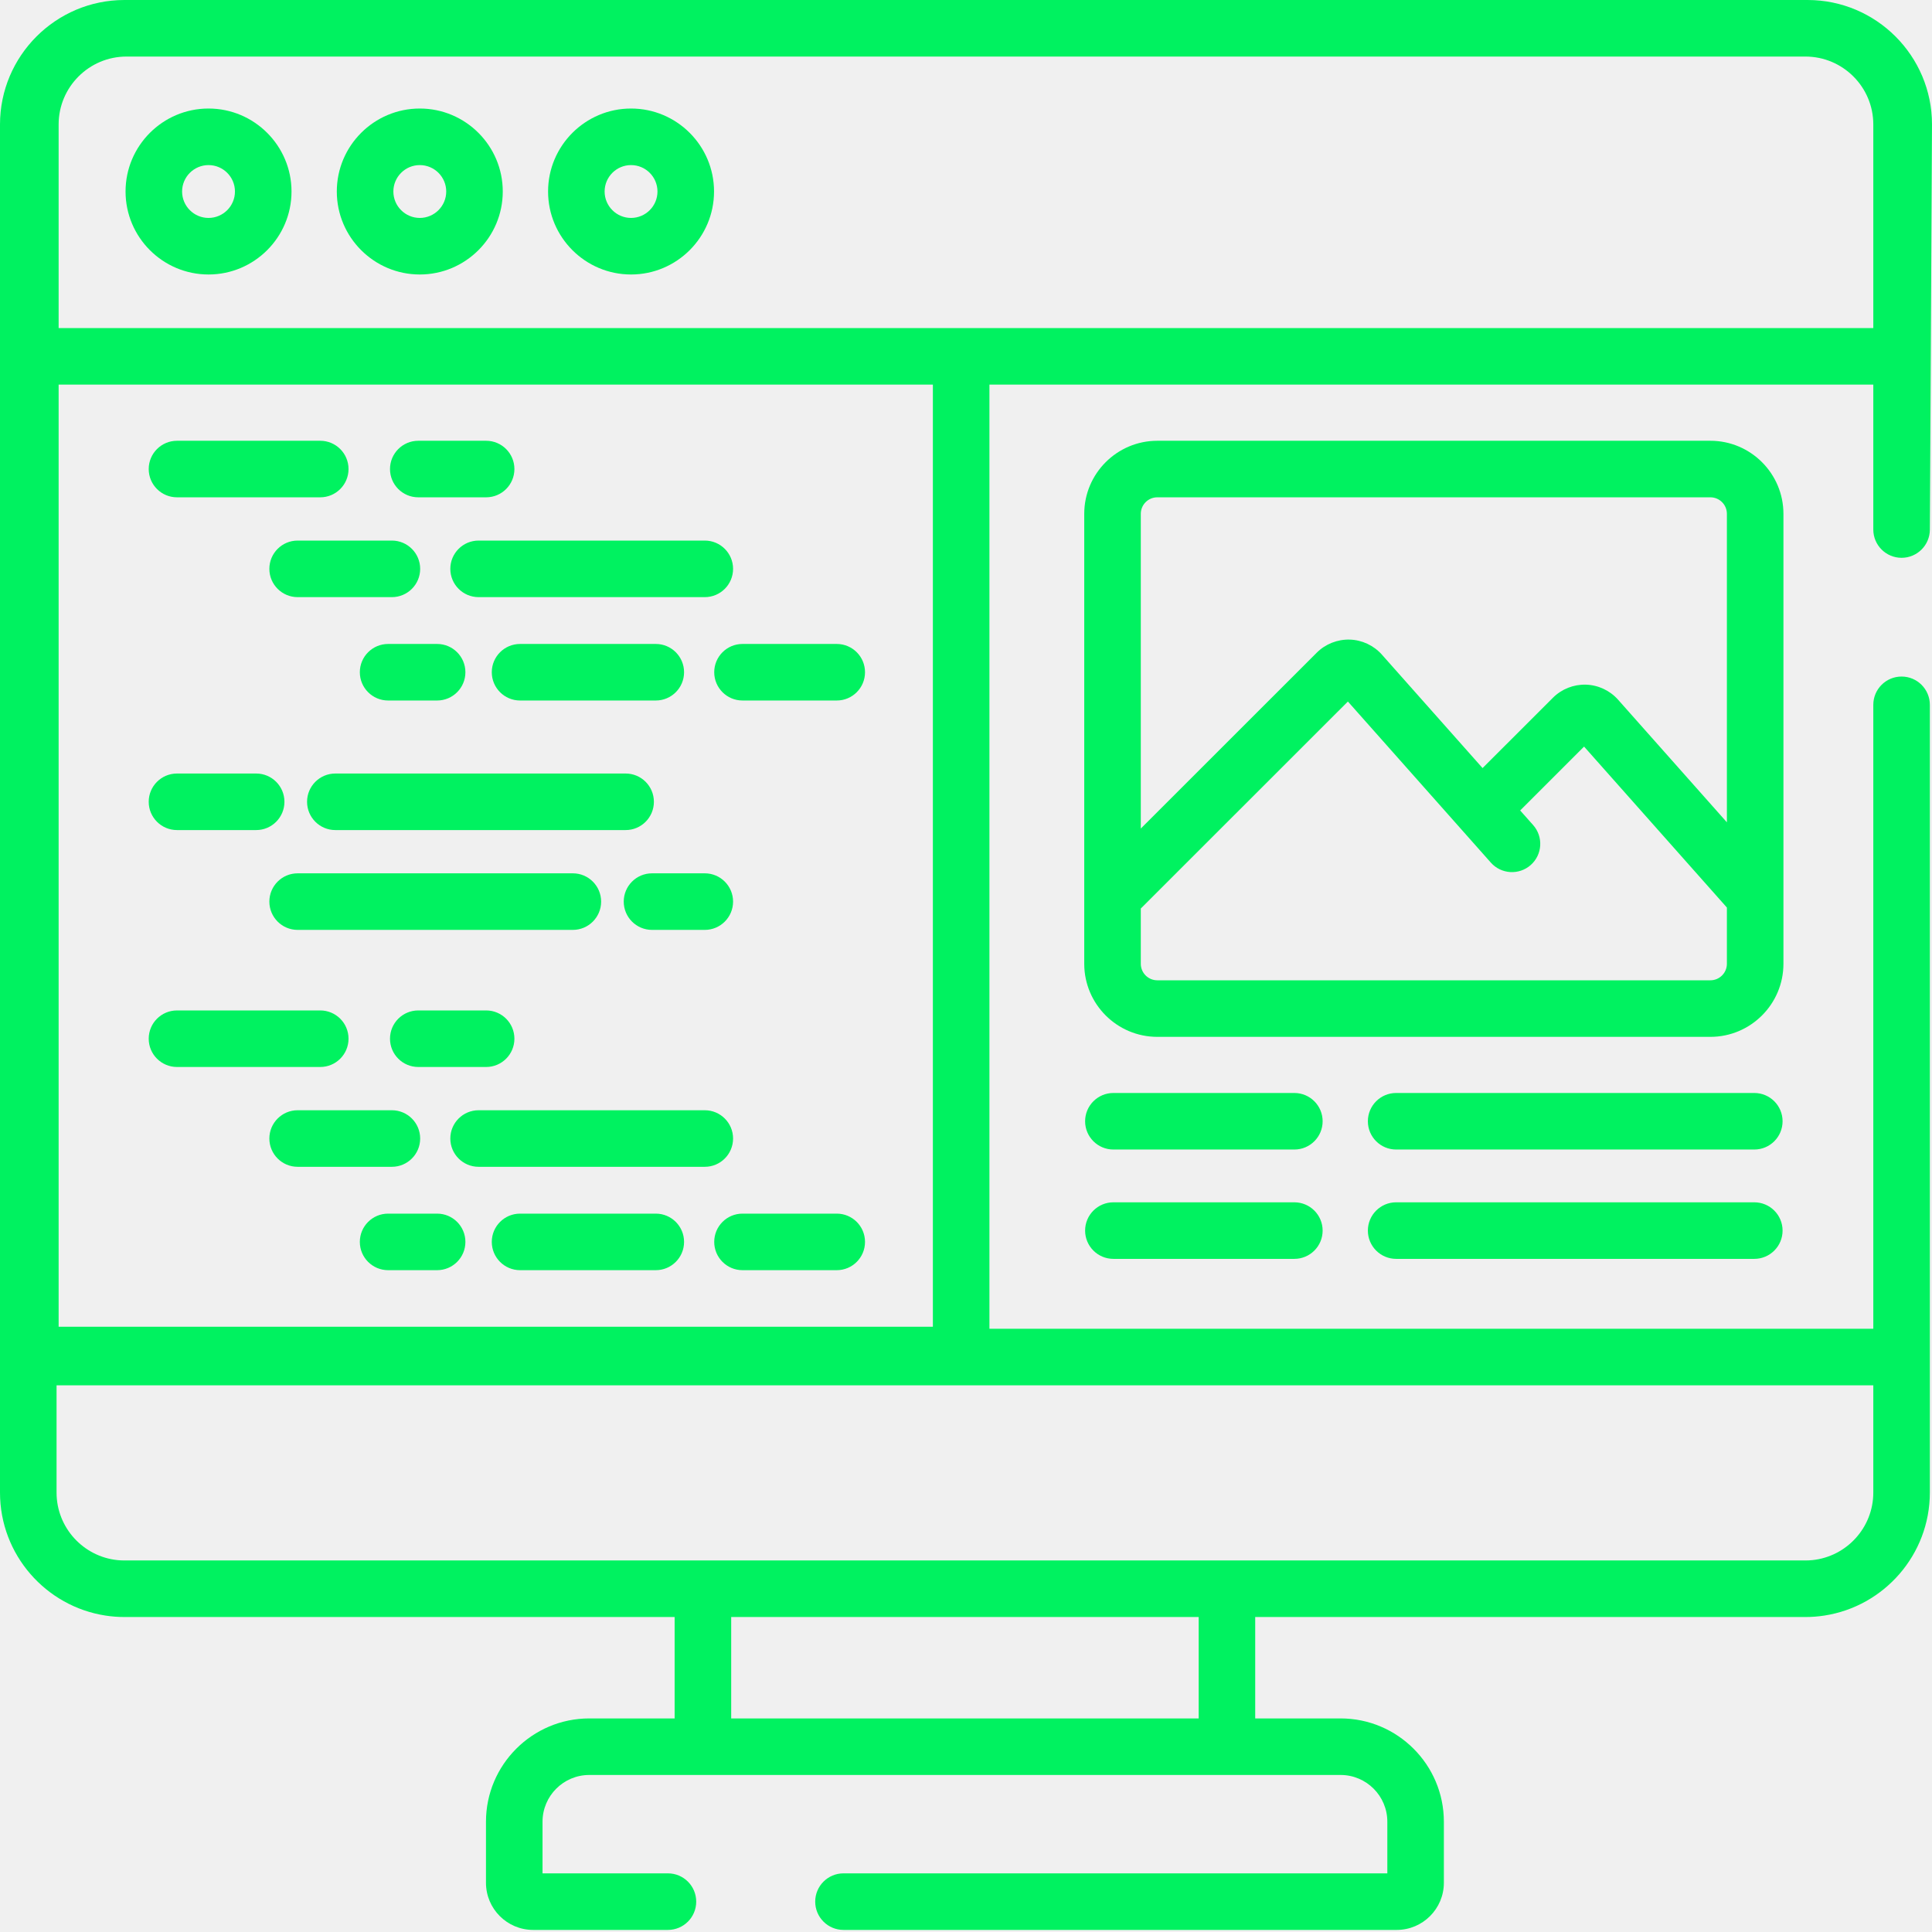
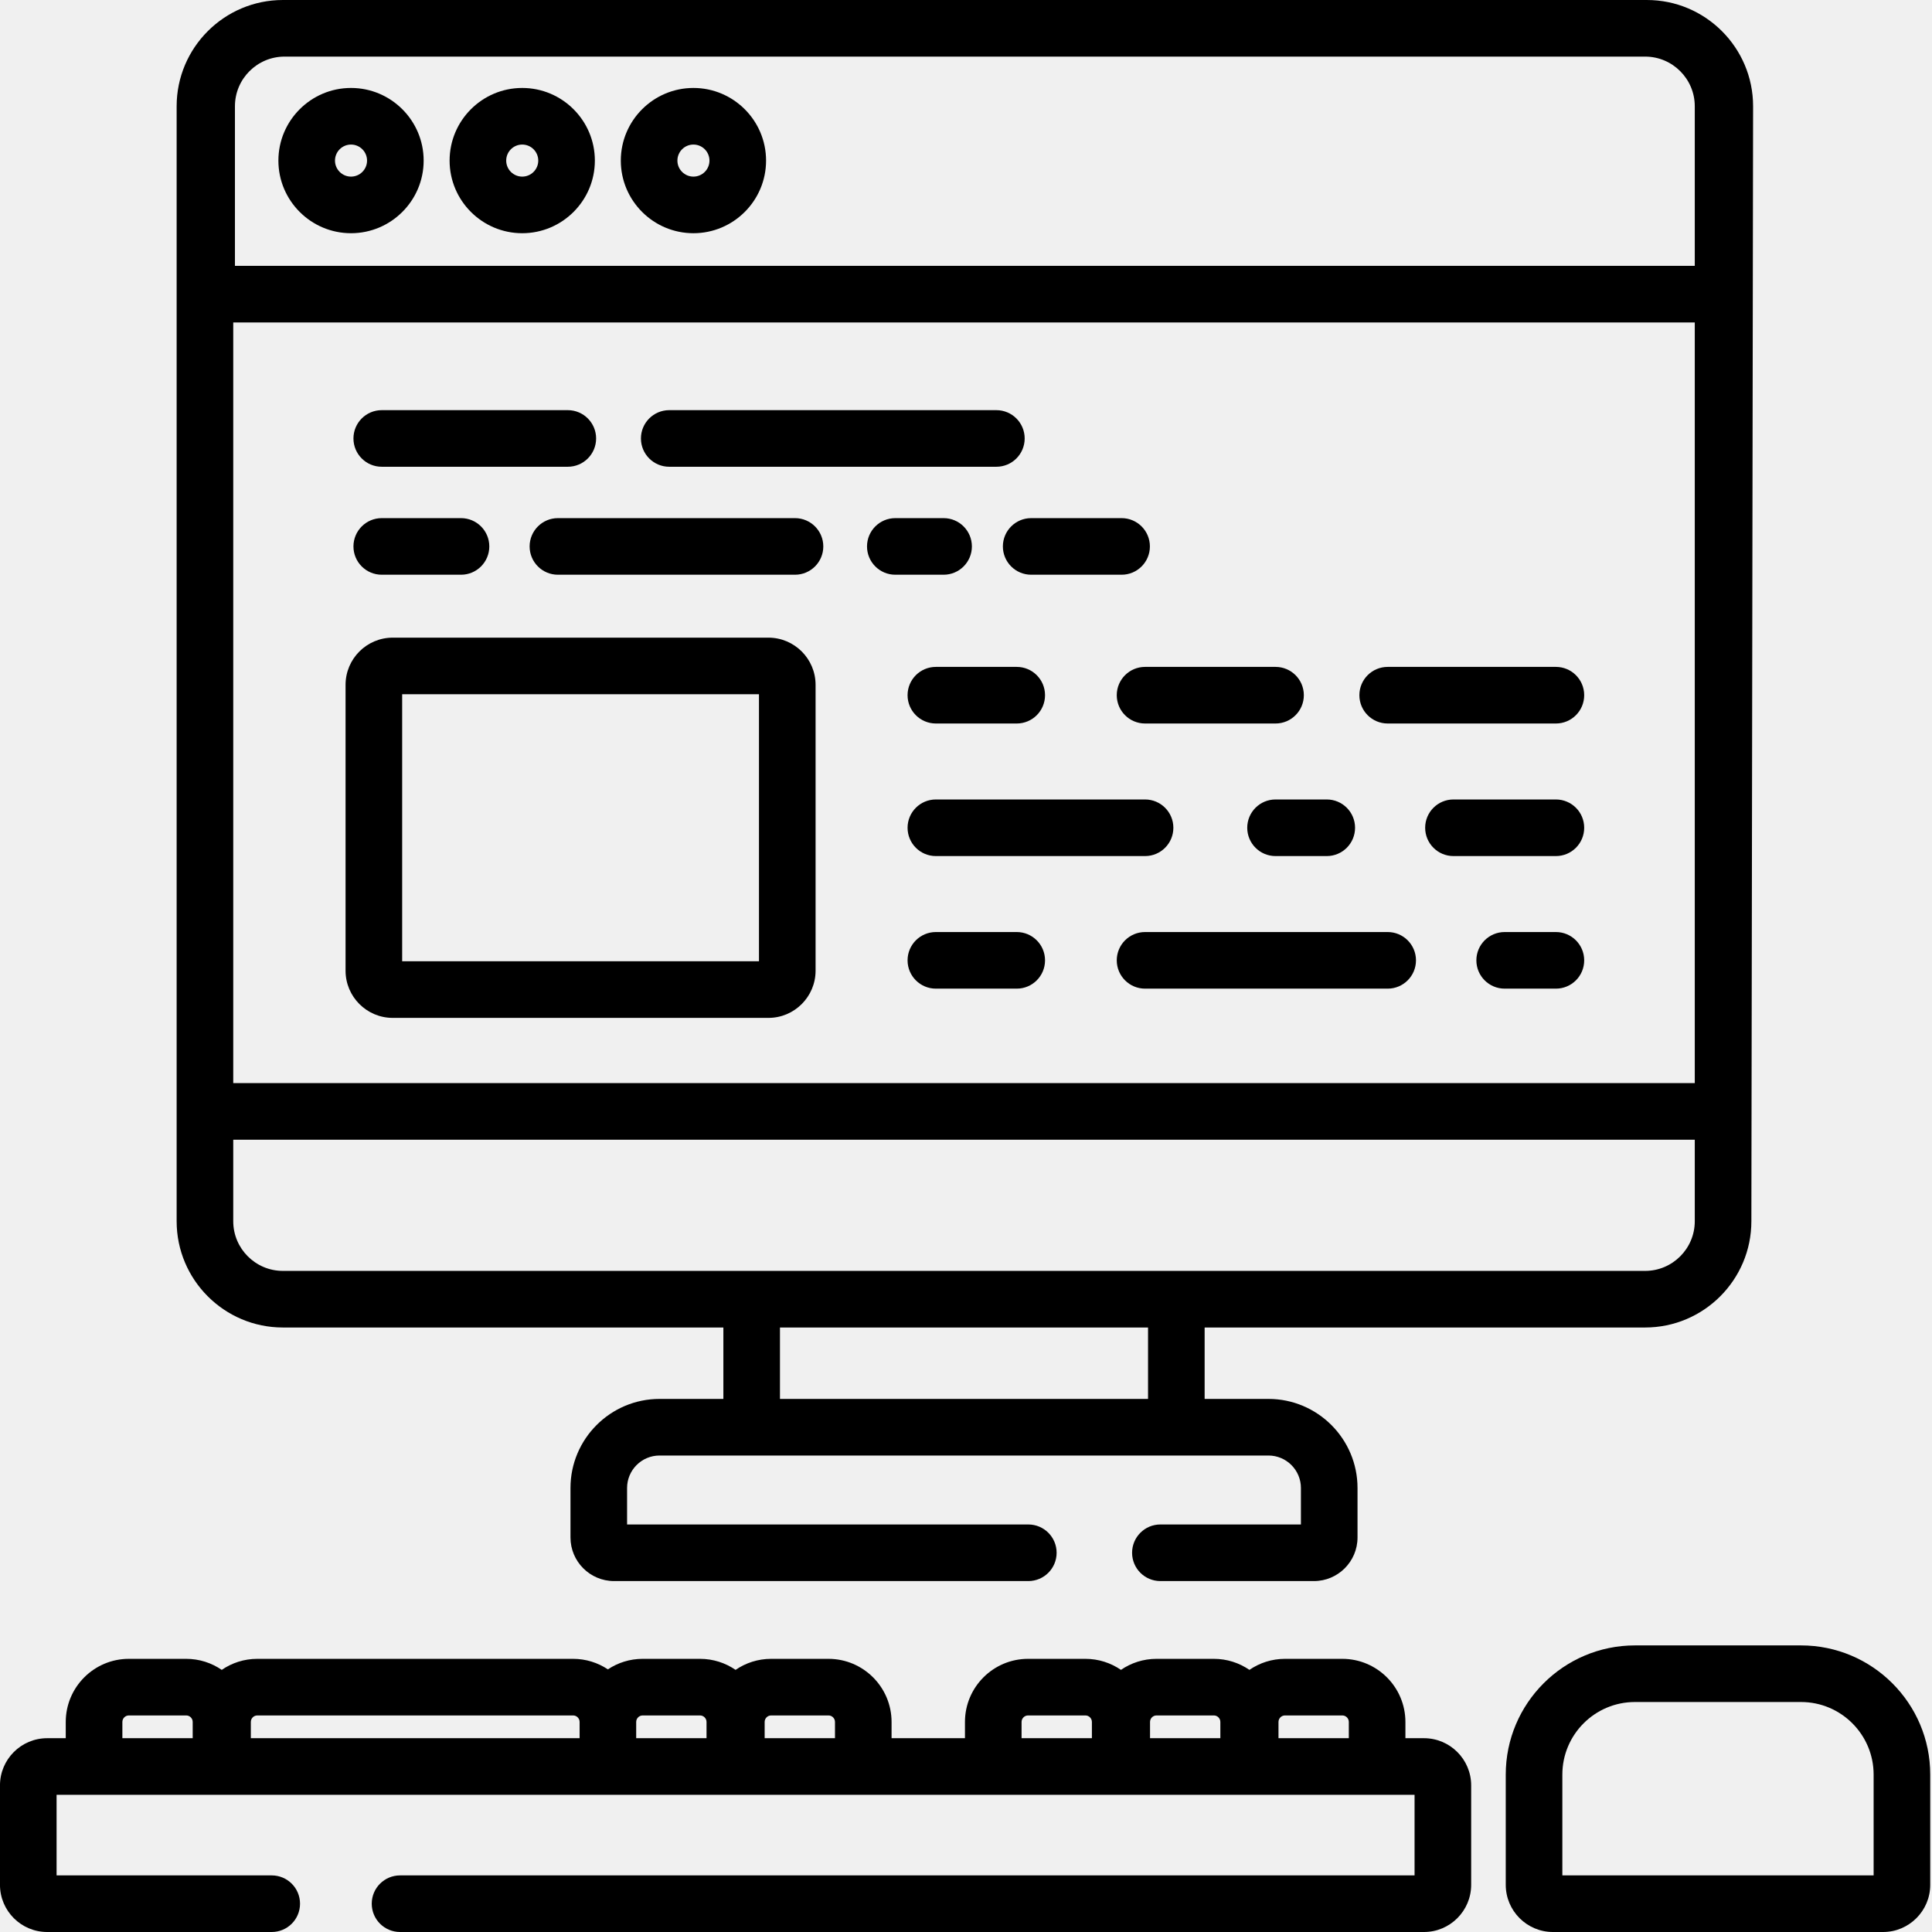
- <svg xmlns="http://www.w3.org/2000/svg" width="512" height="512" viewBox="0 0 512 512" fill="none">
-   <g clip-path="url(#clip0)">
-     <path d="M55.262 28.762C43.137 28.762 33.273 38.629 33.273 50.75C33.273 62.875 43.137 72.742 55.262 72.742C67.387 72.742 77.254 62.875 77.254 50.75C77.254 38.629 67.387 28.762 55.262 28.762ZM55.262 57.754C51.402 57.754 48.258 54.613 48.258 50.75C48.258 46.891 51.402 43.75 55.262 43.75C59.125 43.75 62.266 46.891 62.266 50.75C62.266 54.613 59.125 57.754 55.262 57.754Z" fill="#00F260" />
-     <path d="M111.25 28.762C99.125 28.762 89.258 38.629 89.258 50.75C89.258 62.875 99.125 72.742 111.25 72.742C123.375 72.742 133.238 62.875 133.238 50.75C133.238 38.629 123.375 28.762 111.25 28.762ZM111.25 57.754C107.387 57.754 104.246 54.613 104.246 50.75C104.246 46.891 107.387 43.75 111.25 43.75C115.109 43.75 118.254 46.891 118.254 50.75C118.254 54.613 115.109 57.754 111.25 57.754Z" fill="#00F260" />
-     <path d="M167.234 28.762C155.109 28.762 145.246 38.629 145.246 50.75C145.246 62.875 155.109 72.742 167.234 72.742C179.359 72.742 189.227 62.875 189.227 50.75C189.227 38.629 179.359 28.762 167.234 28.762ZM167.234 57.754C163.375 57.754 160.23 54.613 160.23 50.75C160.23 46.891 163.375 43.75 167.234 43.75C171.098 43.75 174.238 46.891 174.238 50.75C174.238 54.613 171.098 57.754 167.234 57.754Z" fill="#00F260" />
-     <path d="M503.937 147.824C508.077 147.824 511.433 144.468 511.433 140.328L511.999 32.977C511.999 14.793 497.206 0 479.022 0H32.98C14.797 0 0 14.797 0 32.98V395.546C0 412.027 12.152 425.722 27.965 428.144C29.602 428.398 31.277 428.527 32.98 428.527H178.785V455.401H156.16C141.07 455.401 128.789 467.679 128.789 482.769V498.96C128.789 505.847 134.39 511.448 141.277 511.448H177.011C181.148 511.448 184.504 508.093 184.504 503.952C184.504 499.815 181.148 496.46 177.011 496.46H143.777V482.769C143.777 475.94 149.332 470.386 156.16 470.386H355.273C362.101 470.386 367.656 475.94 367.656 482.769V496.46H223.531C219.394 496.46 216.039 499.815 216.039 503.952C216.039 508.093 219.394 511.448 223.531 511.448H370.152C377.038 511.448 382.64 505.847 382.64 498.96V482.769C382.64 467.679 370.363 455.401 355.269 455.401H332.644V428.527H478.452C480.155 428.527 481.831 428.398 483.464 428.144C499.28 425.722 511.429 412.027 511.429 395.546V186.789C511.429 182.648 508.077 179.293 503.937 179.293C499.8 179.293 496.444 182.648 496.444 186.789V352.136H262.21V101.929H496.444V140.328C496.444 144.468 499.8 147.824 503.937 147.824V147.824ZM15.539 101.929H247.222V351.597H15.539V101.929ZM317.66 455.401H193.773V428.527H317.66V455.401ZM496.444 367.124V395.546C496.444 404.847 489.351 412.523 480.288 413.448C479.683 413.507 479.073 413.538 478.452 413.538H32.98C32.359 413.538 31.746 413.507 31.145 413.448C22.082 412.523 14.988 404.847 14.988 395.546V367.124H496.444ZM254.718 86.941H15.539V32.977C15.539 23.058 23.609 14.988 33.531 14.988H478.452C488.374 14.988 496.444 23.058 496.444 32.98V86.941H254.718Z" fill="#00F260" />
-     <path d="M46.906 131.793H84.871C89.008 131.793 92.363 128.441 92.363 124.301C92.363 120.164 89.008 116.809 84.871 116.809H46.906C42.766 116.809 39.41 120.164 39.41 124.301C39.41 128.441 42.766 131.793 46.906 131.793Z" fill="#00F260" />
-     <path d="M110.848 131.793H128.832C132.969 131.793 136.324 128.441 136.324 124.301C136.324 120.164 132.969 116.809 128.832 116.809H110.848C106.707 116.809 103.355 120.164 103.355 124.301C103.355 128.441 106.707 131.793 110.848 131.793Z" fill="#00F260" />
-     <path d="M103.852 143.258H78.875C74.738 143.258 71.383 146.613 71.383 150.754C71.383 154.891 74.738 158.246 78.875 158.246H103.852C107.992 158.246 111.348 154.891 111.348 150.754C111.348 146.613 107.992 143.258 103.852 143.258Z" fill="#00F260" />
-     <path d="M221.746 170.656H196.77C192.633 170.656 189.277 174.012 189.277 178.148C189.277 182.285 192.633 185.641 196.77 185.641H221.746C225.887 185.641 229.238 182.285 229.238 178.148C229.238 174.012 225.887 170.656 221.746 170.656Z" fill="#00F260" />
-     <path d="M119.34 150.754C119.34 154.891 122.695 158.246 126.832 158.246H186.777C190.918 158.246 194.273 154.891 194.273 150.754C194.273 146.613 190.918 143.258 186.777 143.258H126.832C122.695 143.258 119.34 146.613 119.34 150.754Z" fill="#00F260" />
-     <path d="M95.359 178.148C95.359 182.285 98.715 185.641 102.855 185.641H115.844C119.98 185.641 123.336 182.285 123.336 178.148C123.336 174.012 119.98 170.656 115.844 170.656H102.855C98.715 170.656 95.359 174.012 95.359 178.148Z" fill="#00F260" />
-     <path d="M173.789 185.641C177.93 185.641 181.285 182.285 181.285 178.148C181.285 174.012 177.93 170.656 173.789 170.656H137.824C133.684 170.656 130.328 174.012 130.328 178.148C130.328 182.285 133.684 185.641 137.824 185.641H173.789Z" fill="#00F260" />
-     <path d="M92.363 275.27C92.363 271.129 89.008 267.777 84.871 267.777H46.906C42.766 267.777 39.41 271.129 39.41 275.27C39.41 279.406 42.766 282.762 46.906 282.762H84.871C89.008 282.762 92.363 279.406 92.363 275.27Z" fill="#00F260" />
-     <path d="M110.848 267.777C106.707 267.777 103.355 271.129 103.355 275.27C103.355 279.406 106.707 282.762 110.848 282.762H128.832C132.969 282.762 136.324 279.406 136.324 275.27C136.324 271.129 132.969 267.777 128.832 267.777H110.848Z" fill="#00F260" />
-     <path d="M111.348 301.719C111.348 297.582 107.992 294.227 103.852 294.227H78.875C74.738 294.227 71.383 297.582 71.383 301.719C71.383 305.859 74.738 309.215 78.875 309.215H103.852C107.992 309.215 111.348 305.859 111.348 301.719Z" fill="#00F260" />
-     <path d="M115.844 321.625H102.855C98.715 321.625 95.359 324.977 95.359 329.117C95.359 333.254 98.715 336.609 102.855 336.609H115.844C119.98 336.609 123.336 333.254 123.336 329.117C123.336 324.977 119.98 321.625 115.844 321.625Z" fill="#00F260" />
-     <path d="M221.746 321.625H196.77C192.633 321.625 189.277 324.977 189.277 329.117C189.277 333.254 192.633 336.609 196.77 336.609H221.746C225.887 336.609 229.238 333.254 229.238 329.117C229.238 324.977 225.887 321.625 221.746 321.625Z" fill="#00F260" />
-     <path d="M194.273 301.719C194.273 297.582 190.918 294.227 186.777 294.227H126.832C122.695 294.227 119.34 297.582 119.34 301.719C119.34 305.859 122.695 309.215 126.832 309.215H186.777C190.918 309.215 194.273 305.859 194.273 301.719Z" fill="#00F260" />
-     <path d="M173.789 321.625H137.824C133.684 321.625 130.328 324.977 130.328 329.117C130.328 333.254 133.684 336.609 137.824 336.609H173.789C177.93 336.609 181.285 333.254 181.285 329.117C181.285 324.977 177.93 321.625 173.789 321.625Z" fill="#00F260" />
-     <path d="M46.906 219.977H67.887C72.023 219.977 75.379 216.621 75.379 212.484C75.379 208.344 72.023 204.992 67.887 204.992H46.906C42.766 204.992 39.41 208.344 39.41 212.484C39.41 216.621 42.766 219.977 46.906 219.977Z" fill="#00F260" />
-     <path d="M173.289 212.484C173.289 208.344 169.938 204.992 165.797 204.992H88.867C84.731 204.992 81.375 208.344 81.375 212.484C81.375 216.621 84.731 219.977 88.867 219.977H165.797C169.938 219.977 173.289 216.621 173.289 212.484Z" fill="#00F260" />
-     <path d="M159.305 238.934C159.305 234.797 155.949 231.441 151.809 231.441H78.875C74.738 231.441 71.383 234.797 71.383 238.934C71.383 243.074 74.738 246.43 78.875 246.43H151.809C155.949 246.43 159.305 243.074 159.305 238.934Z" fill="#00F260" />
-     <path d="M172.793 246.43H186.777C190.918 246.43 194.273 243.074 194.273 238.934C194.273 234.797 190.918 231.441 186.777 231.441H172.793C168.652 231.441 165.297 234.797 165.297 238.934C165.297 243.074 168.652 246.43 172.793 246.43Z" fill="#00F260" />
-     <path d="M343.016 289.652H295.062C290.922 289.652 287.566 293.008 287.566 297.145C287.566 301.285 290.922 304.637 295.062 304.637H343.016C347.156 304.637 350.512 301.285 350.512 297.145C350.512 293.008 347.156 289.652 343.016 289.652Z" fill="#00F260" />
-     <path d="M464.906 289.652H369.992C365.855 289.652 362.5 293.008 362.5 297.145C362.5 301.285 365.855 304.637 369.992 304.637H464.906C469.047 304.637 472.402 301.285 472.402 297.145C472.402 293.008 469.047 289.652 464.906 289.652Z" fill="#00F260" />
-     <path d="M343.016 318.625H295.062C290.922 318.625 287.566 321.98 287.566 326.121C287.566 330.258 290.922 333.613 295.062 333.613H343.016C347.156 333.613 350.512 330.258 350.512 326.121C350.512 321.98 347.156 318.625 343.016 318.625Z" fill="#00F260" />
-     <path d="M464.906 318.625H369.992C365.855 318.625 362.5 321.98 362.5 326.121C362.5 330.258 365.855 333.613 369.992 333.613H464.906C469.047 333.613 472.402 330.258 472.402 326.121C472.402 321.98 469.047 318.625 464.906 318.625Z" fill="#00F260" />
-     <path d="M472.629 136.172C472.629 125.496 463.945 116.809 453.27 116.809H306.699C296.023 116.809 287.336 125.496 287.336 136.172V237.656V237.664V255.414C287.336 266.09 296.023 274.777 306.699 274.777H453.27C463.945 274.777 472.629 266.09 472.629 255.414V136.172ZM457.645 255.414C457.645 257.828 455.68 259.789 453.27 259.789H306.699C304.285 259.789 302.324 257.828 302.324 255.414V240.766L357.207 185.91L395.086 228.598C397.832 231.695 402.57 231.977 405.664 229.23C408.762 226.484 409.043 221.75 406.297 218.652L402.859 214.781L419.797 197.852L457.645 240.508V255.414ZM457.645 217.926L428.805 185.426C426.645 182.992 423.539 181.539 420.285 181.441C417.016 181.348 413.844 182.609 411.543 184.91L392.895 203.547L366.215 173.484C364.055 171.047 360.949 169.594 357.695 169.5C354.445 169.41 351.254 170.664 348.953 172.965L302.324 219.574V136.172C302.324 133.758 304.285 131.793 306.699 131.793H453.27C455.684 131.793 457.645 133.758 457.645 136.172V217.926Z" fill="#00F260" />
-   </g>
-   <defs>
-     <clipPath id="clip0">
-       <rect width="512" height="512" fill="white" />
-     </clipPath>
-   </defs>
+ <svg xmlns="http://www.w3.org/2000/svg" height="512pt" viewBox="0 0 512 512" width="512pt">
+   <path d="m101.168 123.695h49.309c4.141 0 7.5-3.355 7.5-7.5 0-4.141-3.359-7.5-7.5-7.5h-49.309c-4.145 0-7.5 3.359-7.5 7.5 0 4.145 3.355 7.5 7.5 7.5zm0 0" />
+   <path d="m177.355 123.695h86.695c4.141 0 7.5-3.355 7.5-7.5 0-4.141-3.359-7.5-7.5-7.5h-86.695c-4.141 0-7.5 3.359-7.5 7.5 0 4.145 3.359 7.5 7.5 7.5zm0 0" />
+   <path d="m101.168 152.309h21.004c4.141 0 7.5-3.355 7.5-7.5 0-4.141-3.359-7.5-7.5-7.5h-21.004c-4.145 0-7.5 3.359-7.5 7.5 0 4.145 3.355 7.5 7.5 7.5zm0 0" />
+   <path d="m257.562 144.809c0-4.141-3.359-7.5-7.5-7.5h-12.793c-4.141 0-7.5 3.359-7.5 7.5 0 4.145 3.359 7.5 7.5 7.5h12.793c4.141 0 7.5-3.355 7.5-7.5zm0 0" />
+   <path d="m147.855 137.309c-4.141 0-7.5 3.359-7.5 7.5 0 4.145 3.359 7.5 7.5 7.5h62.828c4.141 0 7.5-3.355 7.5-7.5 0-4.141-3.359-7.5-7.5-7.5zm0 0" />
+   <path d="m265.773 144.809c0 4.145 3.359 7.5 7.5 7.5h23.961c4.141 0 7.5-3.355 7.5-7.5 0-4.141-3.359-7.5-7.5-7.5h-23.961c-4.141 0-7.5 3.359-7.5 7.5zm0 0" />
+   <path d="m269.445 176.734h-21.43c-4.145 0-7.5 3.355-7.5 7.5s3.355 7.5 7.5 7.5h21.43c4.145 0 7.5-3.355 7.5-7.5s-3.355-7.5-7.5-7.5zm0 0" />
+   <path d="m295.953 184.234c0 4.145 3.355 7.5 7.5 7.5h34.578c4.141 0 7.5-3.355 7.5-7.5s-3.359-7.5-7.5-7.5h-34.578c-4.145 0-7.5 3.359-7.5 7.5zm0 0" />
+   <path d="m367.75 191.734h44.578c4.145 0 7.5-3.355 7.5-7.5s-3.355-7.5-7.5-7.5h-44.578c-4.145 0-7.5 3.355-7.5 7.5s3.355 7.5 7.5 7.5zm0 0" />
+   <path d="m240.516 219.367c0 4.145 3.355 7.5 7.5 7.5h55.438c4.141 0 7.5-3.355 7.5-7.5 0-4.145-3.359-7.5-7.5-7.5h-55.438c-4.145 0-7.5 3.359-7.5 7.5zm0 0" />
+   <path d="m330.531 219.367c0 4.145 3.355 7.5 7.5 7.5h13.574c4.141 0 7.5-3.355 7.5-7.5 0-4.145-3.359-7.5-7.5-7.5h-13.574c-4.145 0-7.5 3.359-7.5 7.5zm0 0" />
+   <path d="m412.328 211.867h-27.145c-4.145 0-7.5 3.355-7.5 7.5 0 4.145 3.355 7.5 7.5 7.5h27.145c4.145 0 7.5-3.355 7.5-7.5 0-4.145-3.355-7.5-7.5-7.5zm0 0" />
+   <path d="m269.445 247h-21.43c-4.145 0-7.5 3.355-7.5 7.5s3.355 7.5 7.5 7.5h21.43c4.145 0 7.5-3.355 7.5-7.5s-3.355-7.5-7.5-7.5zm0 0" />
+   <path d="m367.75 247h-64.297c-4.145 0-7.5 3.355-7.5 7.5s3.355 7.5 7.5 7.5h64.297c4.141 0 7.5-3.355 7.5-7.5s-3.359-7.5-7.5-7.5zm0 0" />
+   <path d="m412.328 247h-13.574c-4.141 0-7.5 3.355-7.5 7.5s3.359 7.5 7.5 7.5h13.574c4.145 0 7.5-3.355 7.5-7.5s-3.355-7.5-7.5-7.5zm0 0" />
+   <path d="m377.379 460.641h-4.93v-4.305c0-9.223-7.504-16.727-16.727-16.727h-15.188c-3.496 0-6.738 1.082-9.426 2.922-2.688-1.84-5.934-2.922-9.43-2.922h-15.188c-3.496 0-6.742 1.082-9.426 2.922-2.688-1.84-5.934-2.922-9.426-2.922h-15.191c-9.223 0-16.723 7.504-16.723 16.727v4.305h-19.449v-4.305c0-9.223-7.504-16.727-16.723-16.727h-15.191c-3.496 0-6.738 1.082-9.426 2.922-2.688-1.84-5.934-2.922-9.426-2.922h-15.191c-3.406 0-6.578 1.031-9.223 2.789-2.648-1.758-5.816-2.789-9.227-2.789h-83.676c-3.496 0-6.742 1.082-9.43 2.922-2.684-1.84-5.93-2.922-9.426-2.922h-15.188c-9.223 0-16.723 7.504-16.723 16.727v4.305h-4.93c-6.895 0-12.5 5.605-12.5 12.5v26.359c0 6.895 5.605 12.5 12.5 12.5h59.516c4.145 0 7.5-3.355 7.5-7.5s-3.355-7.5-7.5-7.5h-57.016v-21.359h359.879v21.359h-268.859c-4.141 0-7.5 3.355-7.5 7.5s3.359 7.5 7.5 7.5h271.359c6.895 0 12.5-5.605 12.5-12.5v-26.359c0-6.895-5.609-12.5-12.5-12.5zm-326.312 0h-18.637v-4.305c0-.953.77-1.727 1.723-1.727h15.188c.949 0 1.727.773 1.727 1.727zm102.531 0h-87.125v-4.305c0-.953.77-1.727 1.723-1.727h83.68c.949 0 1.727.773 1.727 1.727v4.305zm33.637 0h-18.637v-4.305c0-.953.773-1.727 1.723-1.727h15.191c.949 0 1.723.773 1.723 1.727zm34.043 0h-18.637v-4.305c0-.953.773-1.727 1.723-1.727h15.191c.949 0 1.723.773 1.723 1.727zm68.086 0h-18.637v-4.305c0-.953.773-1.727 1.723-1.727h15.191c.949 0 1.723.773 1.723 1.727zm34.043 0h-18.637v-4.305c0-.953.773-1.727 1.723-1.727h15.191c.949 0 1.723.773 1.723 1.727zm34.043 0h-18.637v-4.305c0-.953.773-1.727 1.723-1.727h15.188c.953 0 1.727.773 1.727 1.727zm0 0" />
+   <path d="m477.297 436.051h-44.023c-18.875 0-34.234 15.355-34.234 34.23v29.219c0 6.895 5.609 12.5 12.5 12.5h87.492c6.895 0 12.5-5.605 12.5-12.5v-29.219c0-18.875-15.355-34.23-34.234-34.23zm19.234 60.949h-82.492v-26.719c0-10.602 8.629-19.23 19.234-19.23h44.023c10.605 0 19.234 8.629 19.234 19.23zm0 0" />
+   <path d="m74.969 351.801h116.73v18.926h-16.91c-13.016 0-23.605 10.59-23.605 23.605v13.121c0 6.367 5.18 11.547 11.547 11.547h109.785c4.141 0 7.5-3.355 7.5-7.5 0-4.141-3.359-7.5-7.5-7.5h-106.332v-9.668c0-4.746 3.863-8.605 8.605-8.605h161.359c4.75 0 8.609 3.859 8.609 8.605v9.668h-37.242c-4.145 0-7.5 3.359-7.5 7.5 0 4.145 3.355 7.5 7.5 7.5h40.695c6.367 0 11.547-5.18 11.547-11.547v-13.121c0-13.016-10.59-23.605-23.609-23.605h-16.906v-18.926h116.734c15.523 0 28.156-12.629 28.156-28.152l.457-295.496c0-15.523-12.629-28.152-28.152-28.152h-361.469c-15.527 0-28.156 12.629-28.156 28.152v295.492c0 15.527 12.629 28.156 28.156 28.156zm229.273 18.926h-97.543v-18.926h97.543zm-241.98-342.574c0-7.254 5.898-13.152 13.152-13.152h360.562c7.254 0 13.156 5.902 13.156 13.152v42.305h-386.871zm-.449 57.305h387.32v201.582h-387.32zm0 216.582h387.32v21.605c0 7.254-5.902 13.156-13.156 13.156h-361.008c-7.254 0-13.156-5.902-13.156-13.156zm0 0" />
+   <path d="m93.023 23.309c-10.613 0-19.246 8.637-19.246 19.25 0 10.613 8.633 19.246 19.246 19.246 10.613 0 19.25-8.633 19.25-19.246 0-10.613-8.637-19.25-19.25-19.25zm0 23.496c-2.34 0-4.246-1.906-4.246-4.246 0-2.344 1.906-4.25 4.246-4.25 2.344 0 4.25 1.906 4.25 4.25 0 2.34-1.906 4.246-4.25 4.246zm0 0" />
+   <path d="m138.395 23.309c-10.613 0-19.246 8.637-19.246 19.25 0 10.613 8.633 19.246 19.246 19.246s19.25-8.633 19.25-19.246c0-10.613-8.637-19.25-19.25-19.25zm0 23.496c-2.34 0-4.246-1.906-4.246-4.246 0-2.344 1.906-4.25 4.246-4.25 2.344 0 4.25 1.906 4.25 4.25 0 2.34-1.906 4.246-4.25 4.246zm0 0" />
+   <path d="m183.766 23.309c-10.613 0-19.246 8.637-19.246 19.25 0 10.613 8.633 19.246 19.246 19.246s19.25-8.633 19.25-19.246c0-10.613-8.633-19.25-19.25-19.25zm0 23.496c-2.34 0-4.246-1.906-4.246-4.246 0-2.344 1.906-4.25 4.246-4.25 2.344 0 4.25 1.906 4.25 4.25 0 2.34-1.906 4.246-4.25 4.246zm0 0" />
+   <path d="m104.078 269.75h99.559c6.891 0 12.5-5.605 12.5-12.5v-75.766c0-6.895-5.609-12.5-12.5-12.5h-99.559c-6.895 0-12.5 5.605-12.5 12.5v75.766c0 6.895 5.609 12.5 12.5 12.5zm2.5-85.766h94.559v70.766h-94.559zm0 0" />
</svg>
